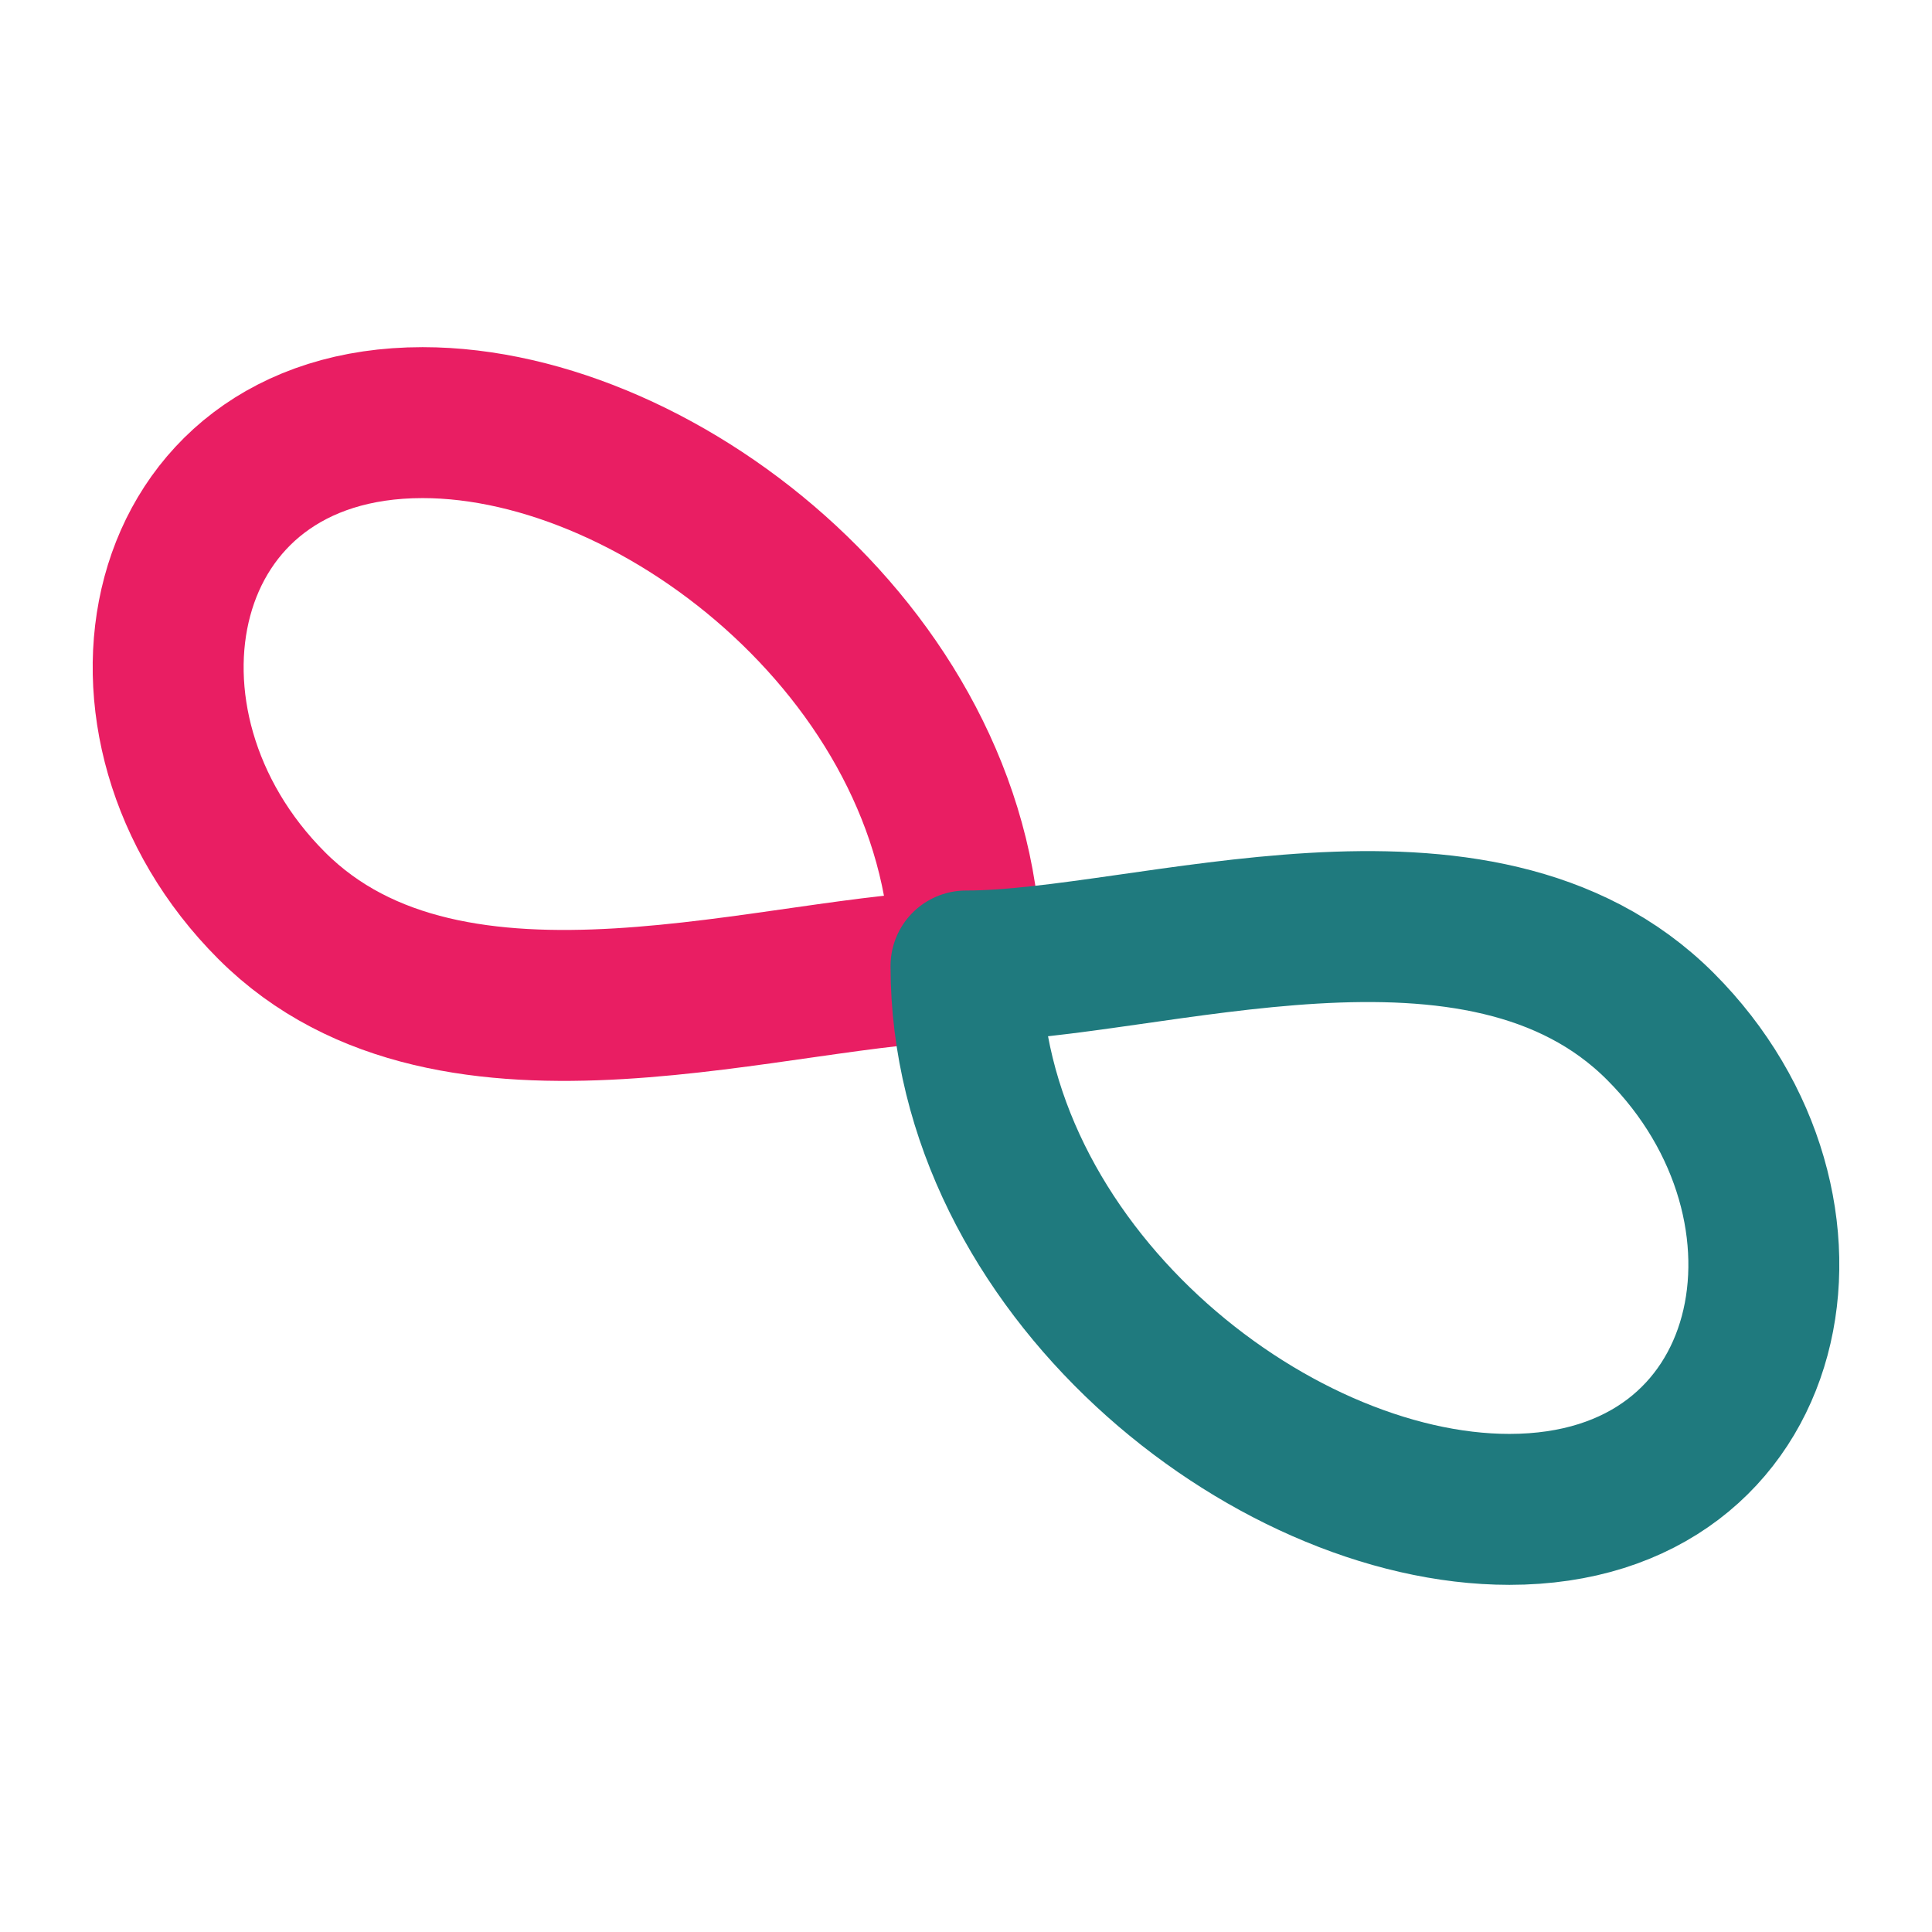
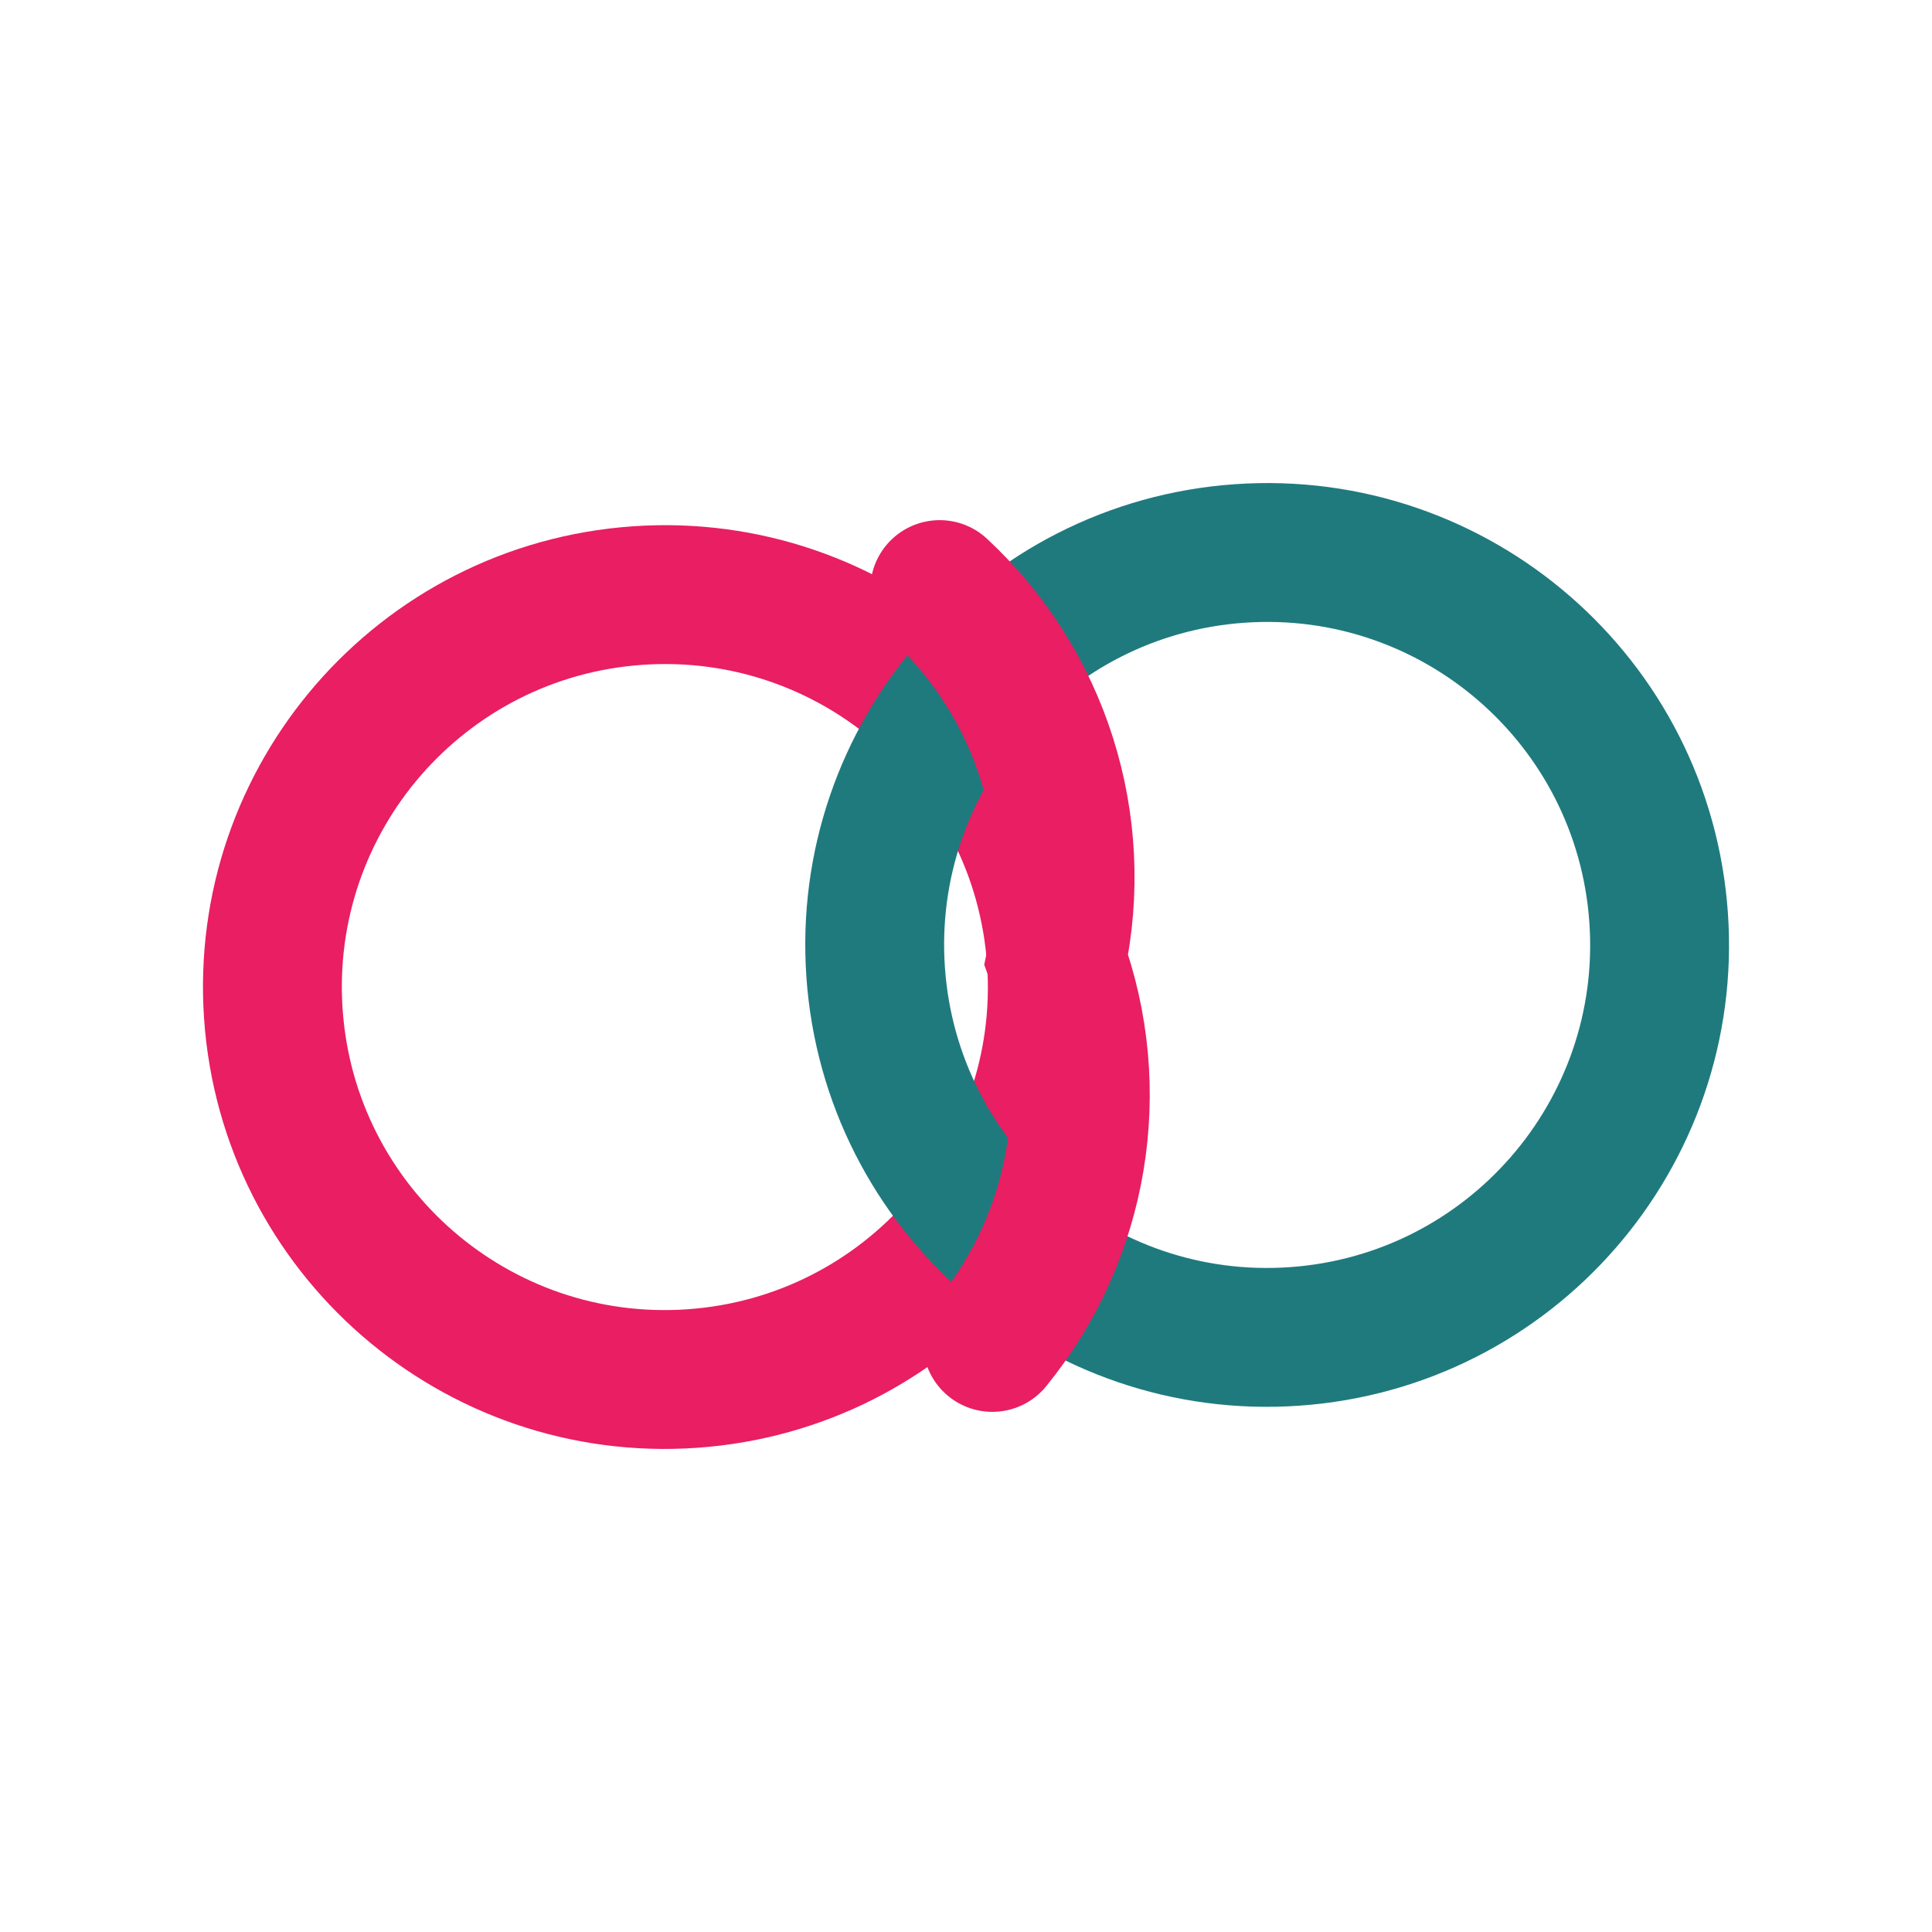
<svg xmlns="http://www.w3.org/2000/svg" viewBox="0 0 64 64" role="img" aria-label="MemoryBinder">
  <rect width="64" height="64" fill="#FFFFFF" />
-   <path d="M32 32 C32 22, 22 14, 14 14 C5 14, 3 24, 9 30 C15 36, 26 32, 32 32 Z" fill="none" stroke="#E91E63" stroke-width="5" stroke-linecap="round" stroke-linejoin="round" />
-   <path d="M32 32 C32 42, 42 50, 50 50 C59 50, 61 40, 55 34 C49 28, 38 32, 32 32 Z" fill="none" stroke="#1F7A7E" stroke-width="5" stroke-linecap="round" stroke-linejoin="round" />
+   <g transform="rotate(-4 32 32)">
+     <circle cx="22" cy="32" r="13" fill="none" stroke="#E91E63" stroke-width="4.6" />
+     <circle cx="42" cy="32" r="13" fill="none" stroke="#1F7A7E" stroke-width="4.6" />
+     <path d="M 32 19.5 A 13 13 0 0 1 35 32 A 13 13 0 0 1 32 44.5" fill="none" stroke="#E91E63" stroke-width="4.6" stroke-linecap="round" />
+   </g>
</svg>
